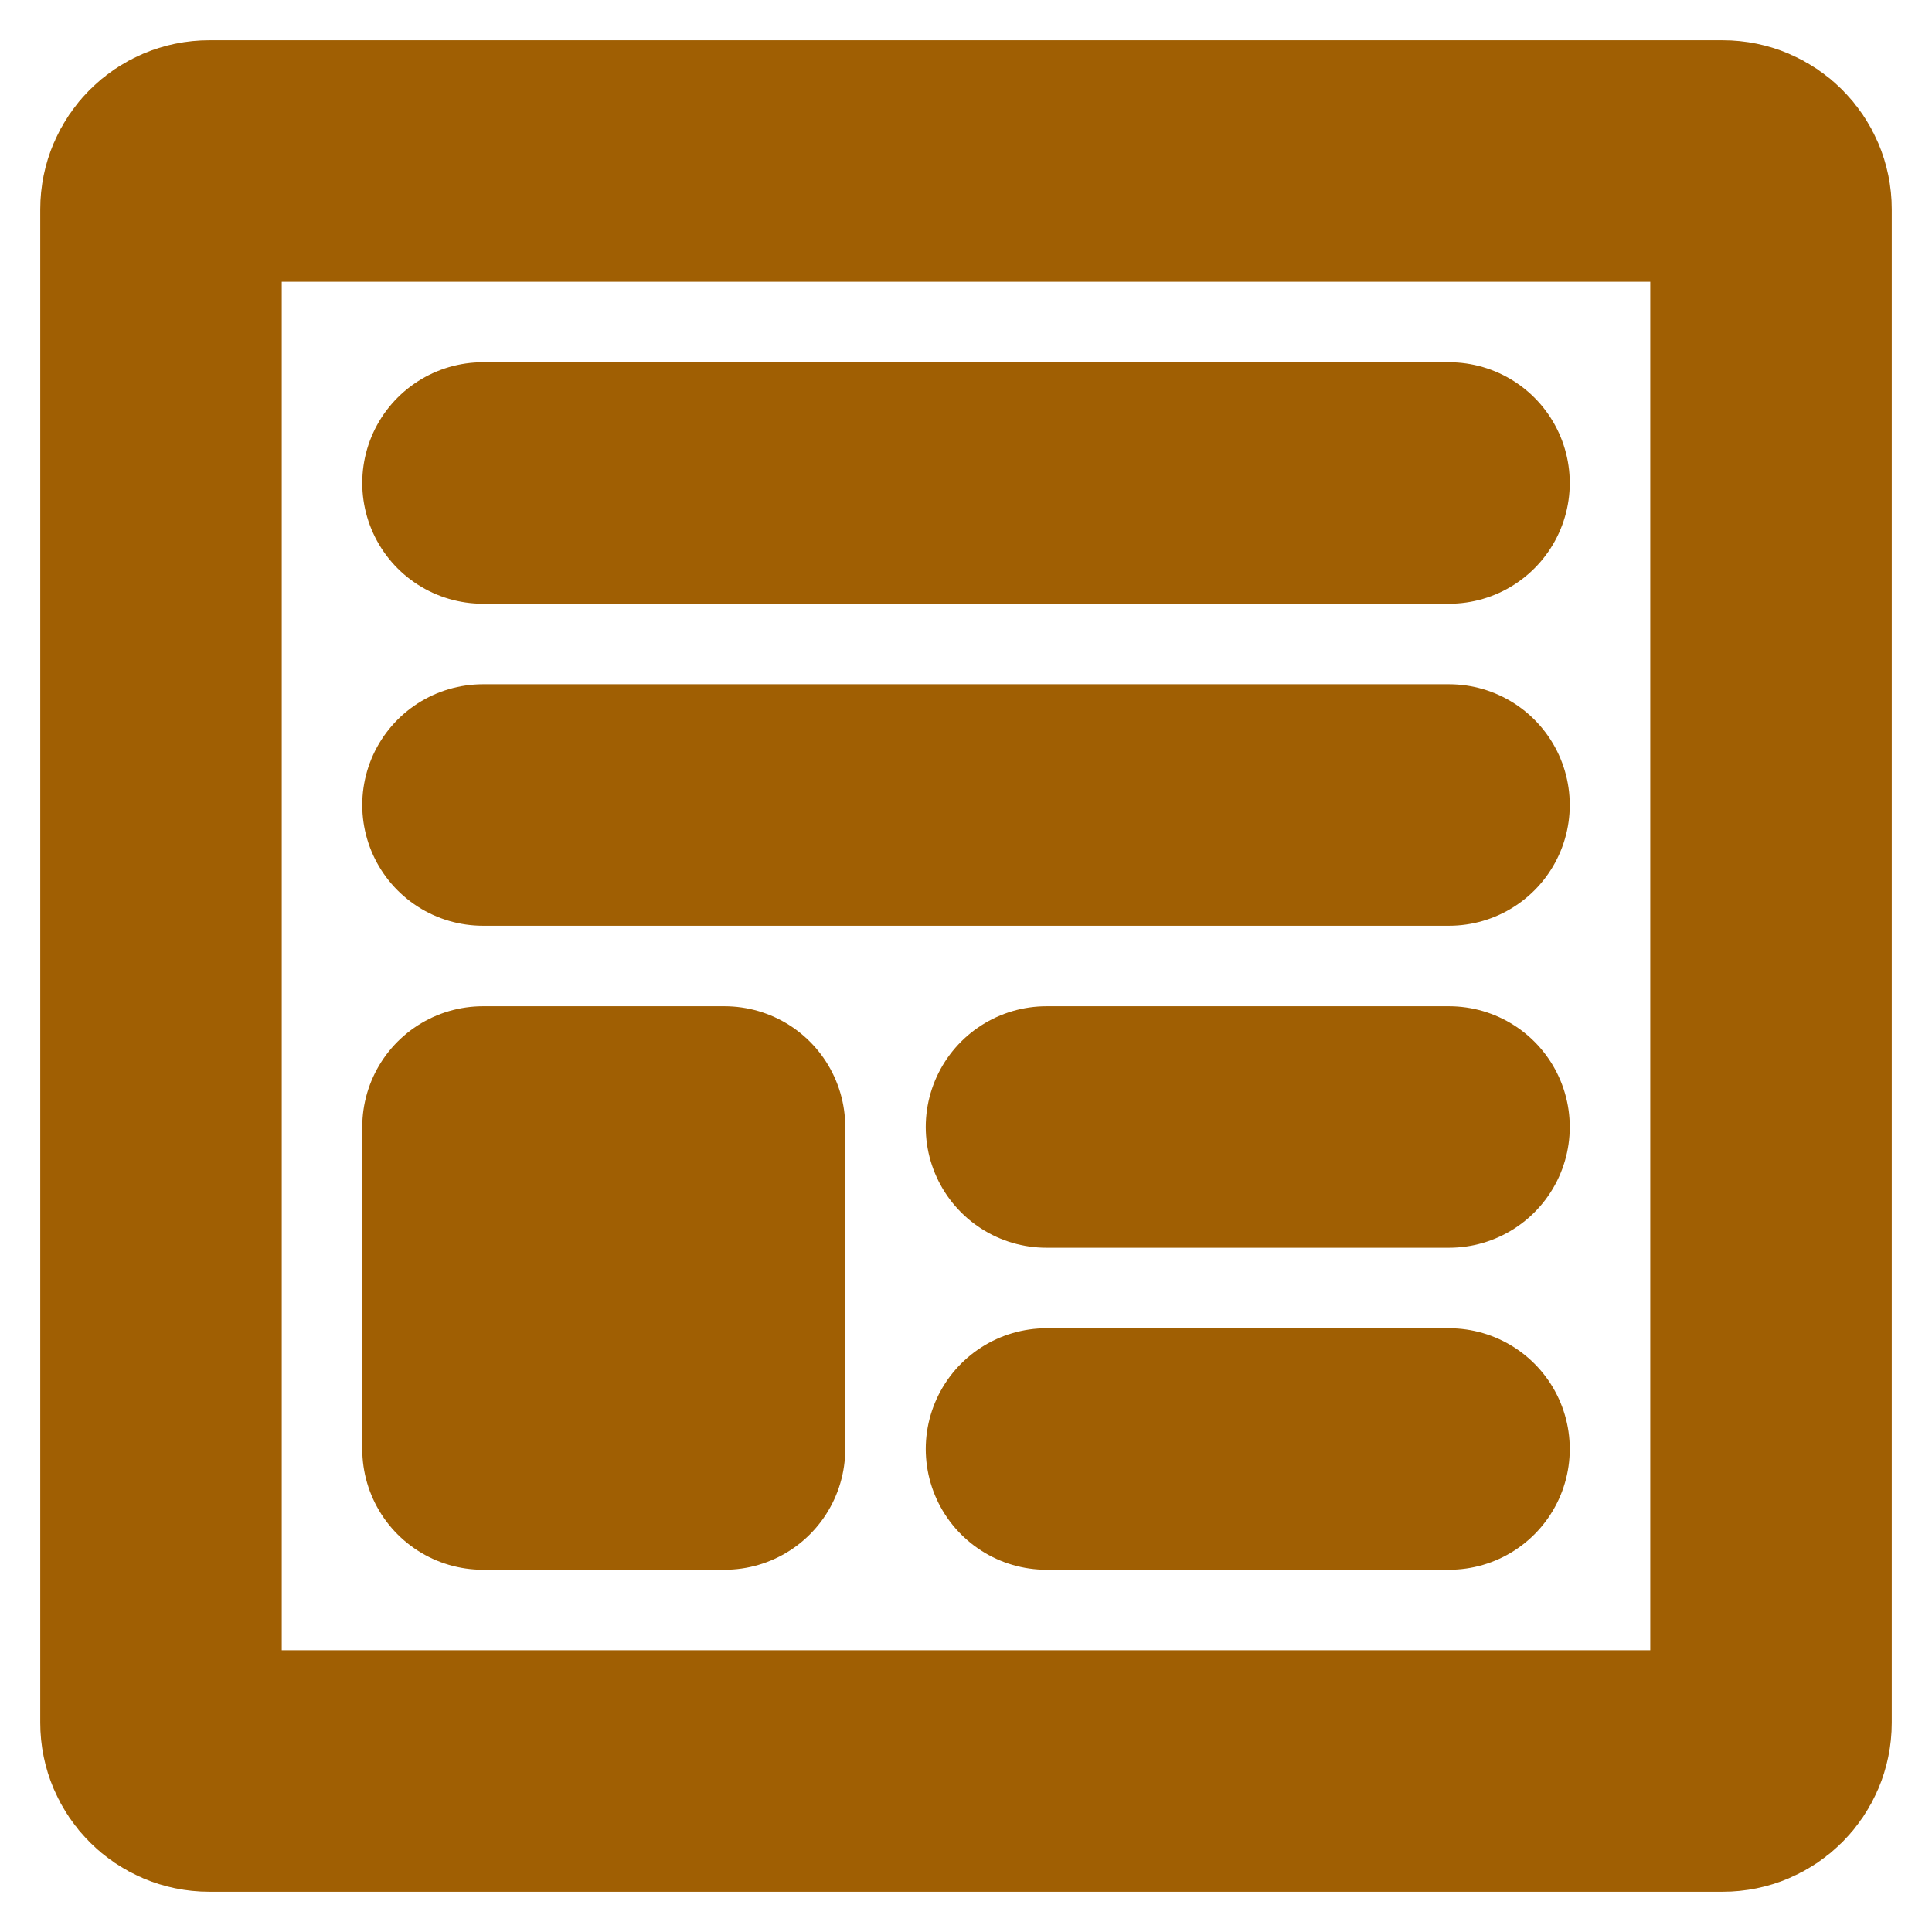
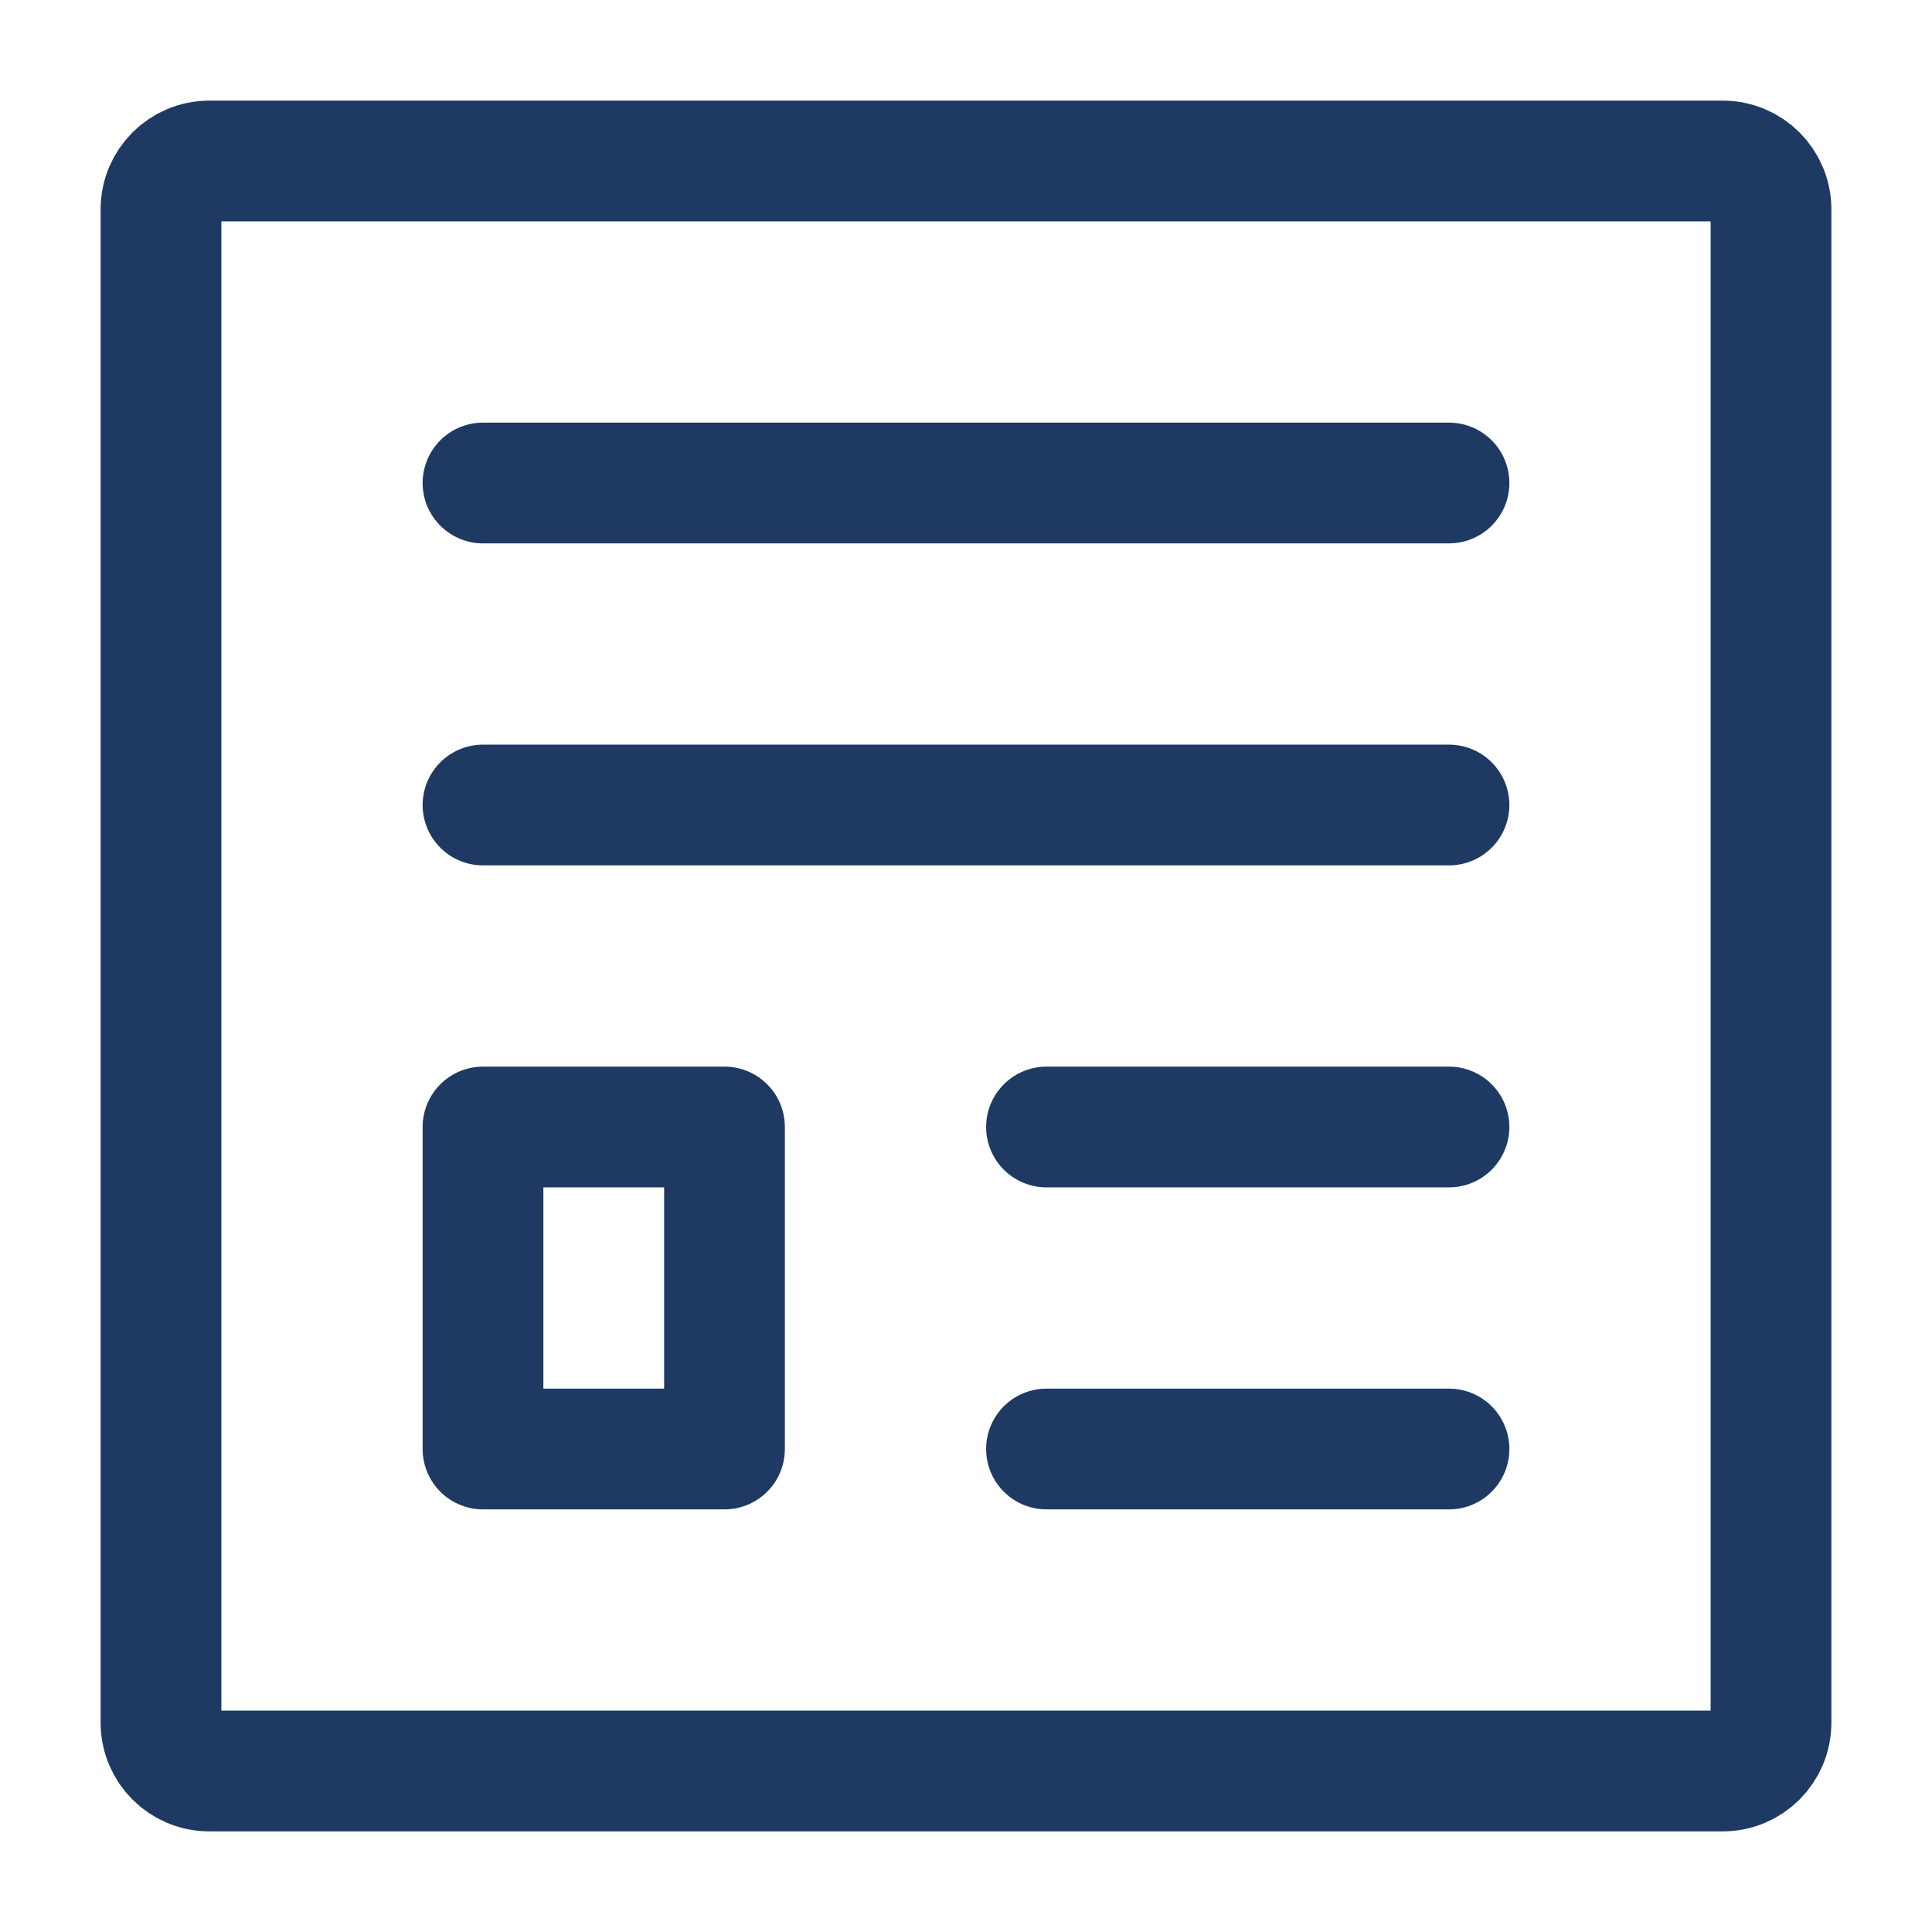
- <svg xmlns="http://www.w3.org/2000/svg" width="24px" height="24px" viewBox="0 0 24 24" stroke-width="3" fill="none" color="#a05f03">
-   <path d="M6 6h12M6 10h12M13 14h5M13 18h5M2 21.4V2.6a.6.6 0 01.6-.6h18.8a.6.6 0 01.6.6v18.8a.6.6 0 01-.6.6H2.6a.6.6 0 01-.6-.6z" stroke="#a05f03" stroke-width="3" stroke-linecap="round" stroke-linejoin="round" />
-   <path d="M6 18v-4h3v4H6z" stroke="#a05f03" stroke-width="3" stroke-linecap="round" stroke-linejoin="round" />
+ <svg xmlns="http://www.w3.org/2000/svg" width="24px" height="24px" viewBox="0 0 24 24" stroke-width="1.5" fill="none" color="#1e3a62">
+   <path d="M6 6h12M6 10h12M13 14h5M13 18h5M2 21.4V2.6a.6.6 0 01.6-.6h18.8a.6.6 0 01.6.6v18.8a.6.6 0 01-.6.6H2.6a.6.6 0 01-.6-.6z" stroke="#1e3a62" stroke-width="1.5" stroke-linecap="round" stroke-linejoin="round" />
+   <path d="M6 18v-4h3v4H6z" stroke="#1e3a62" stroke-width="1.5" stroke-linecap="round" stroke-linejoin="round" />
</svg>
